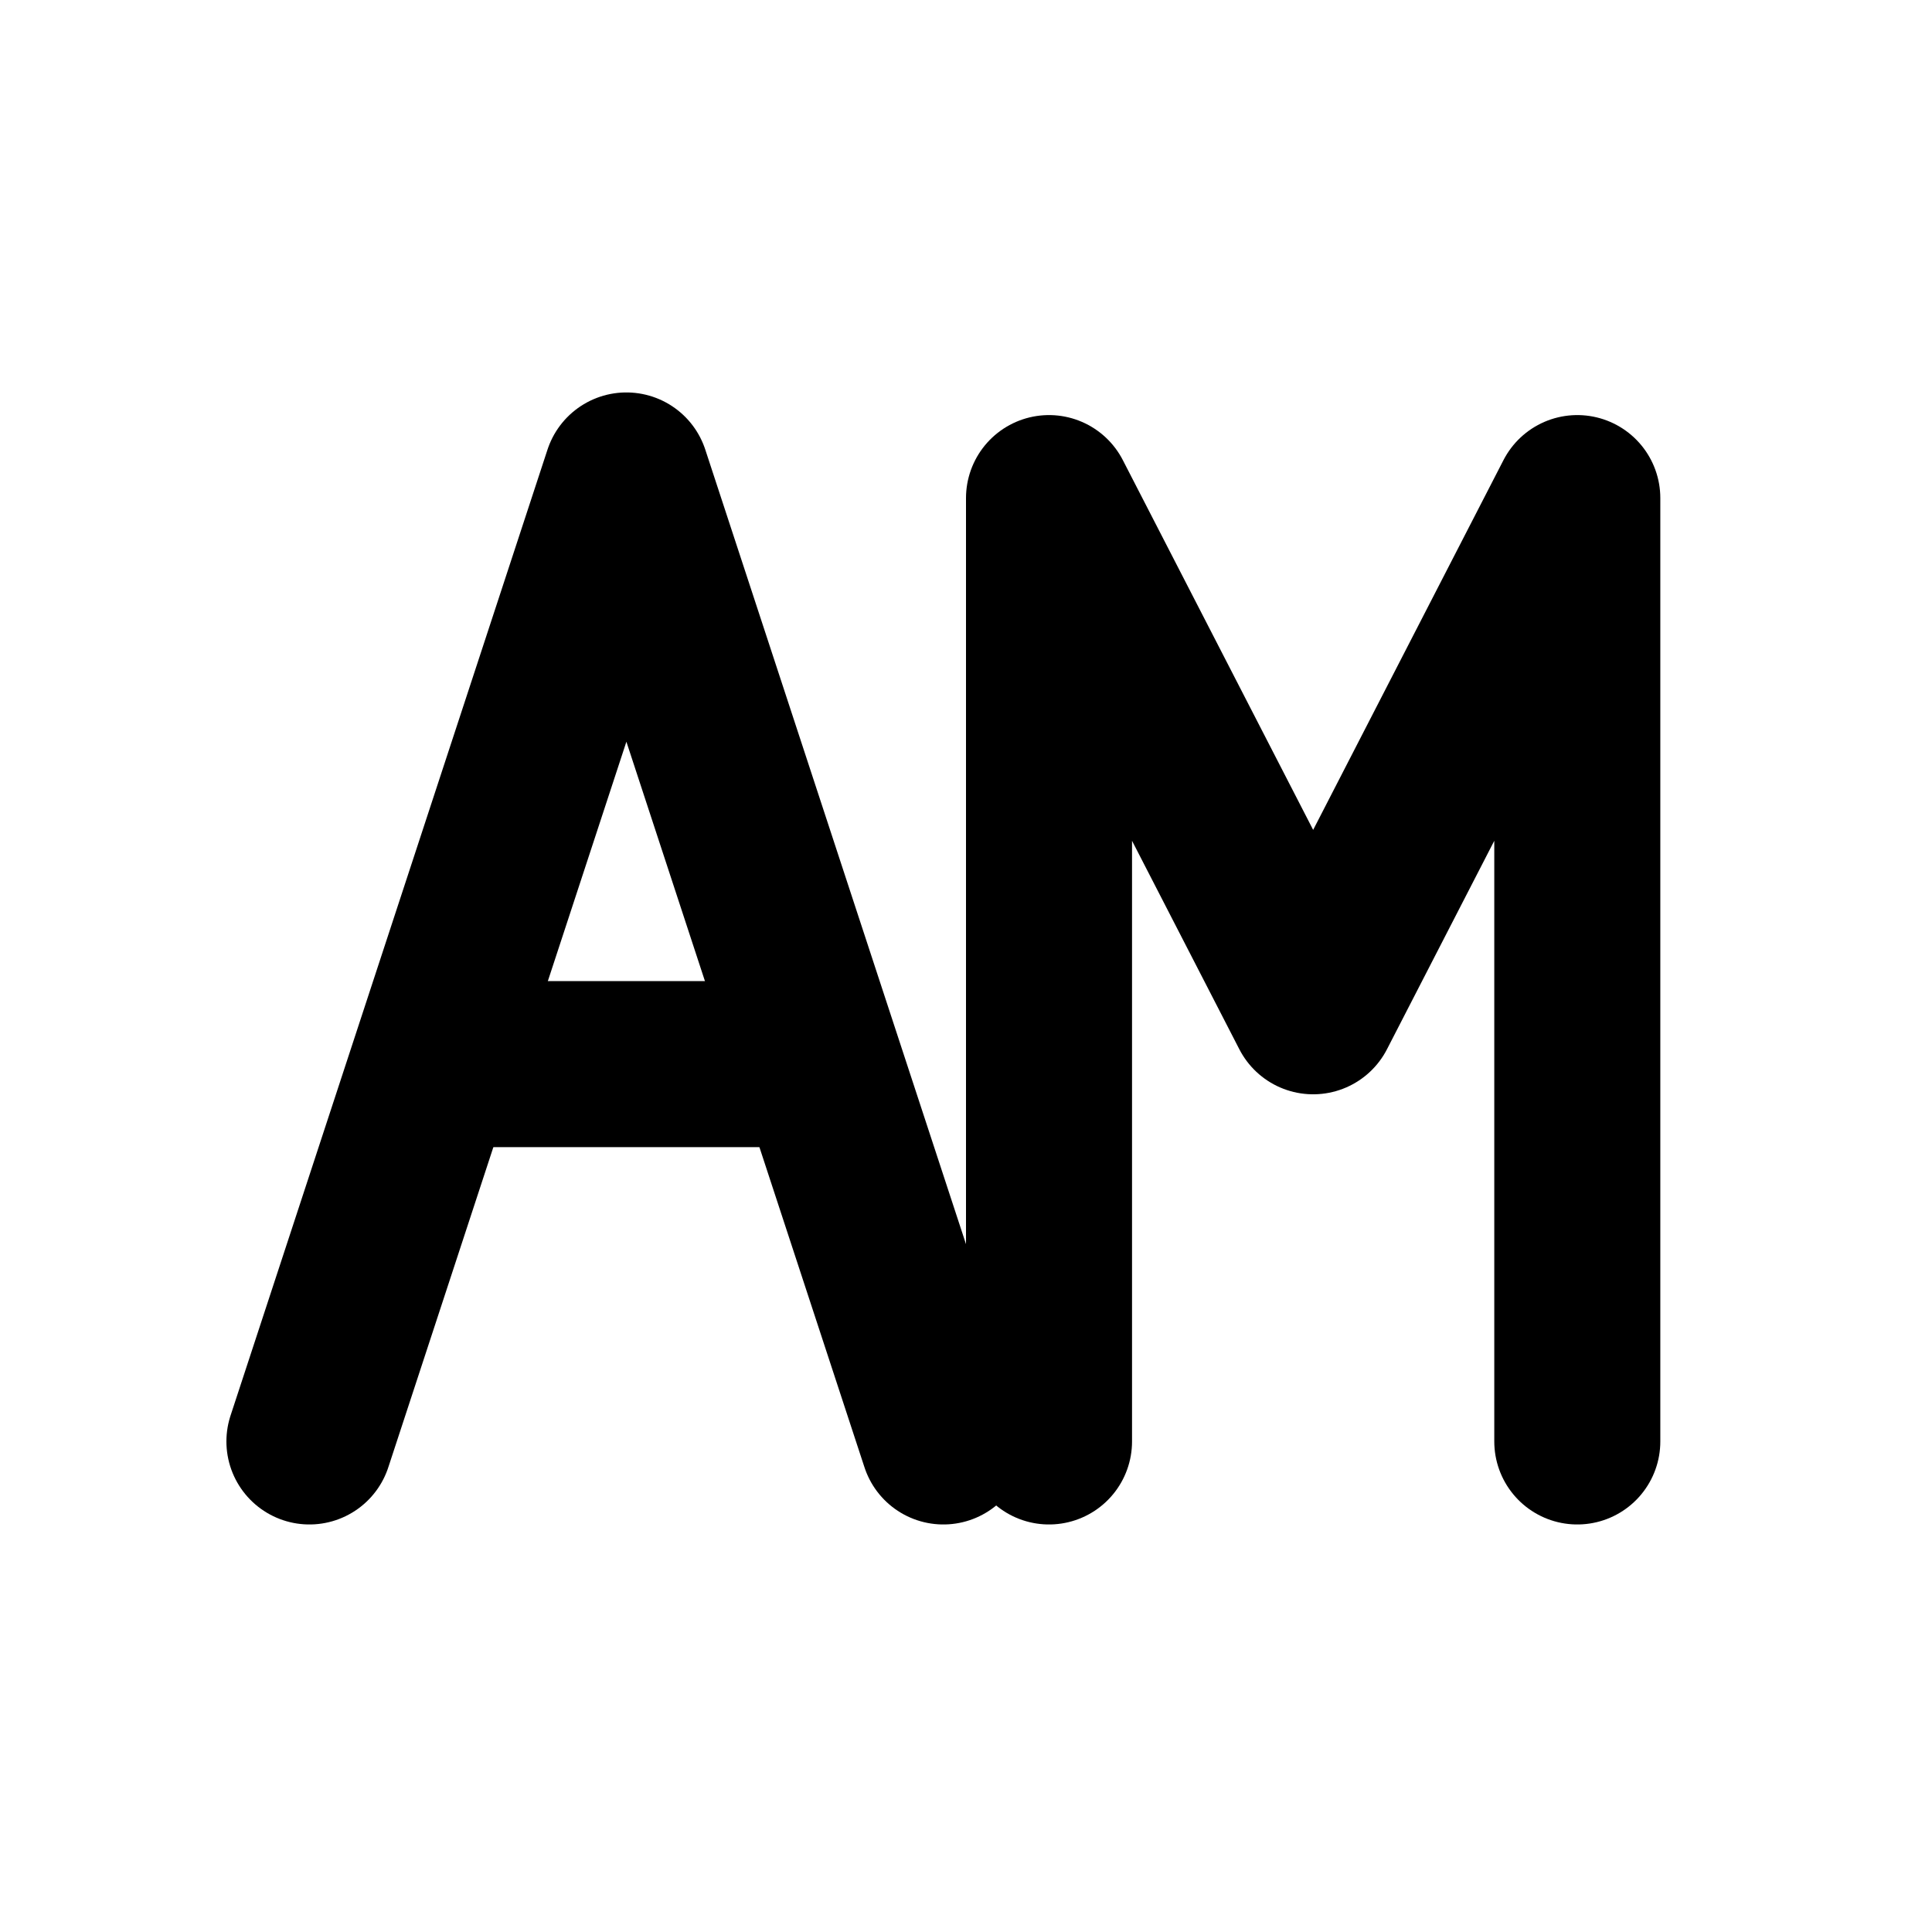
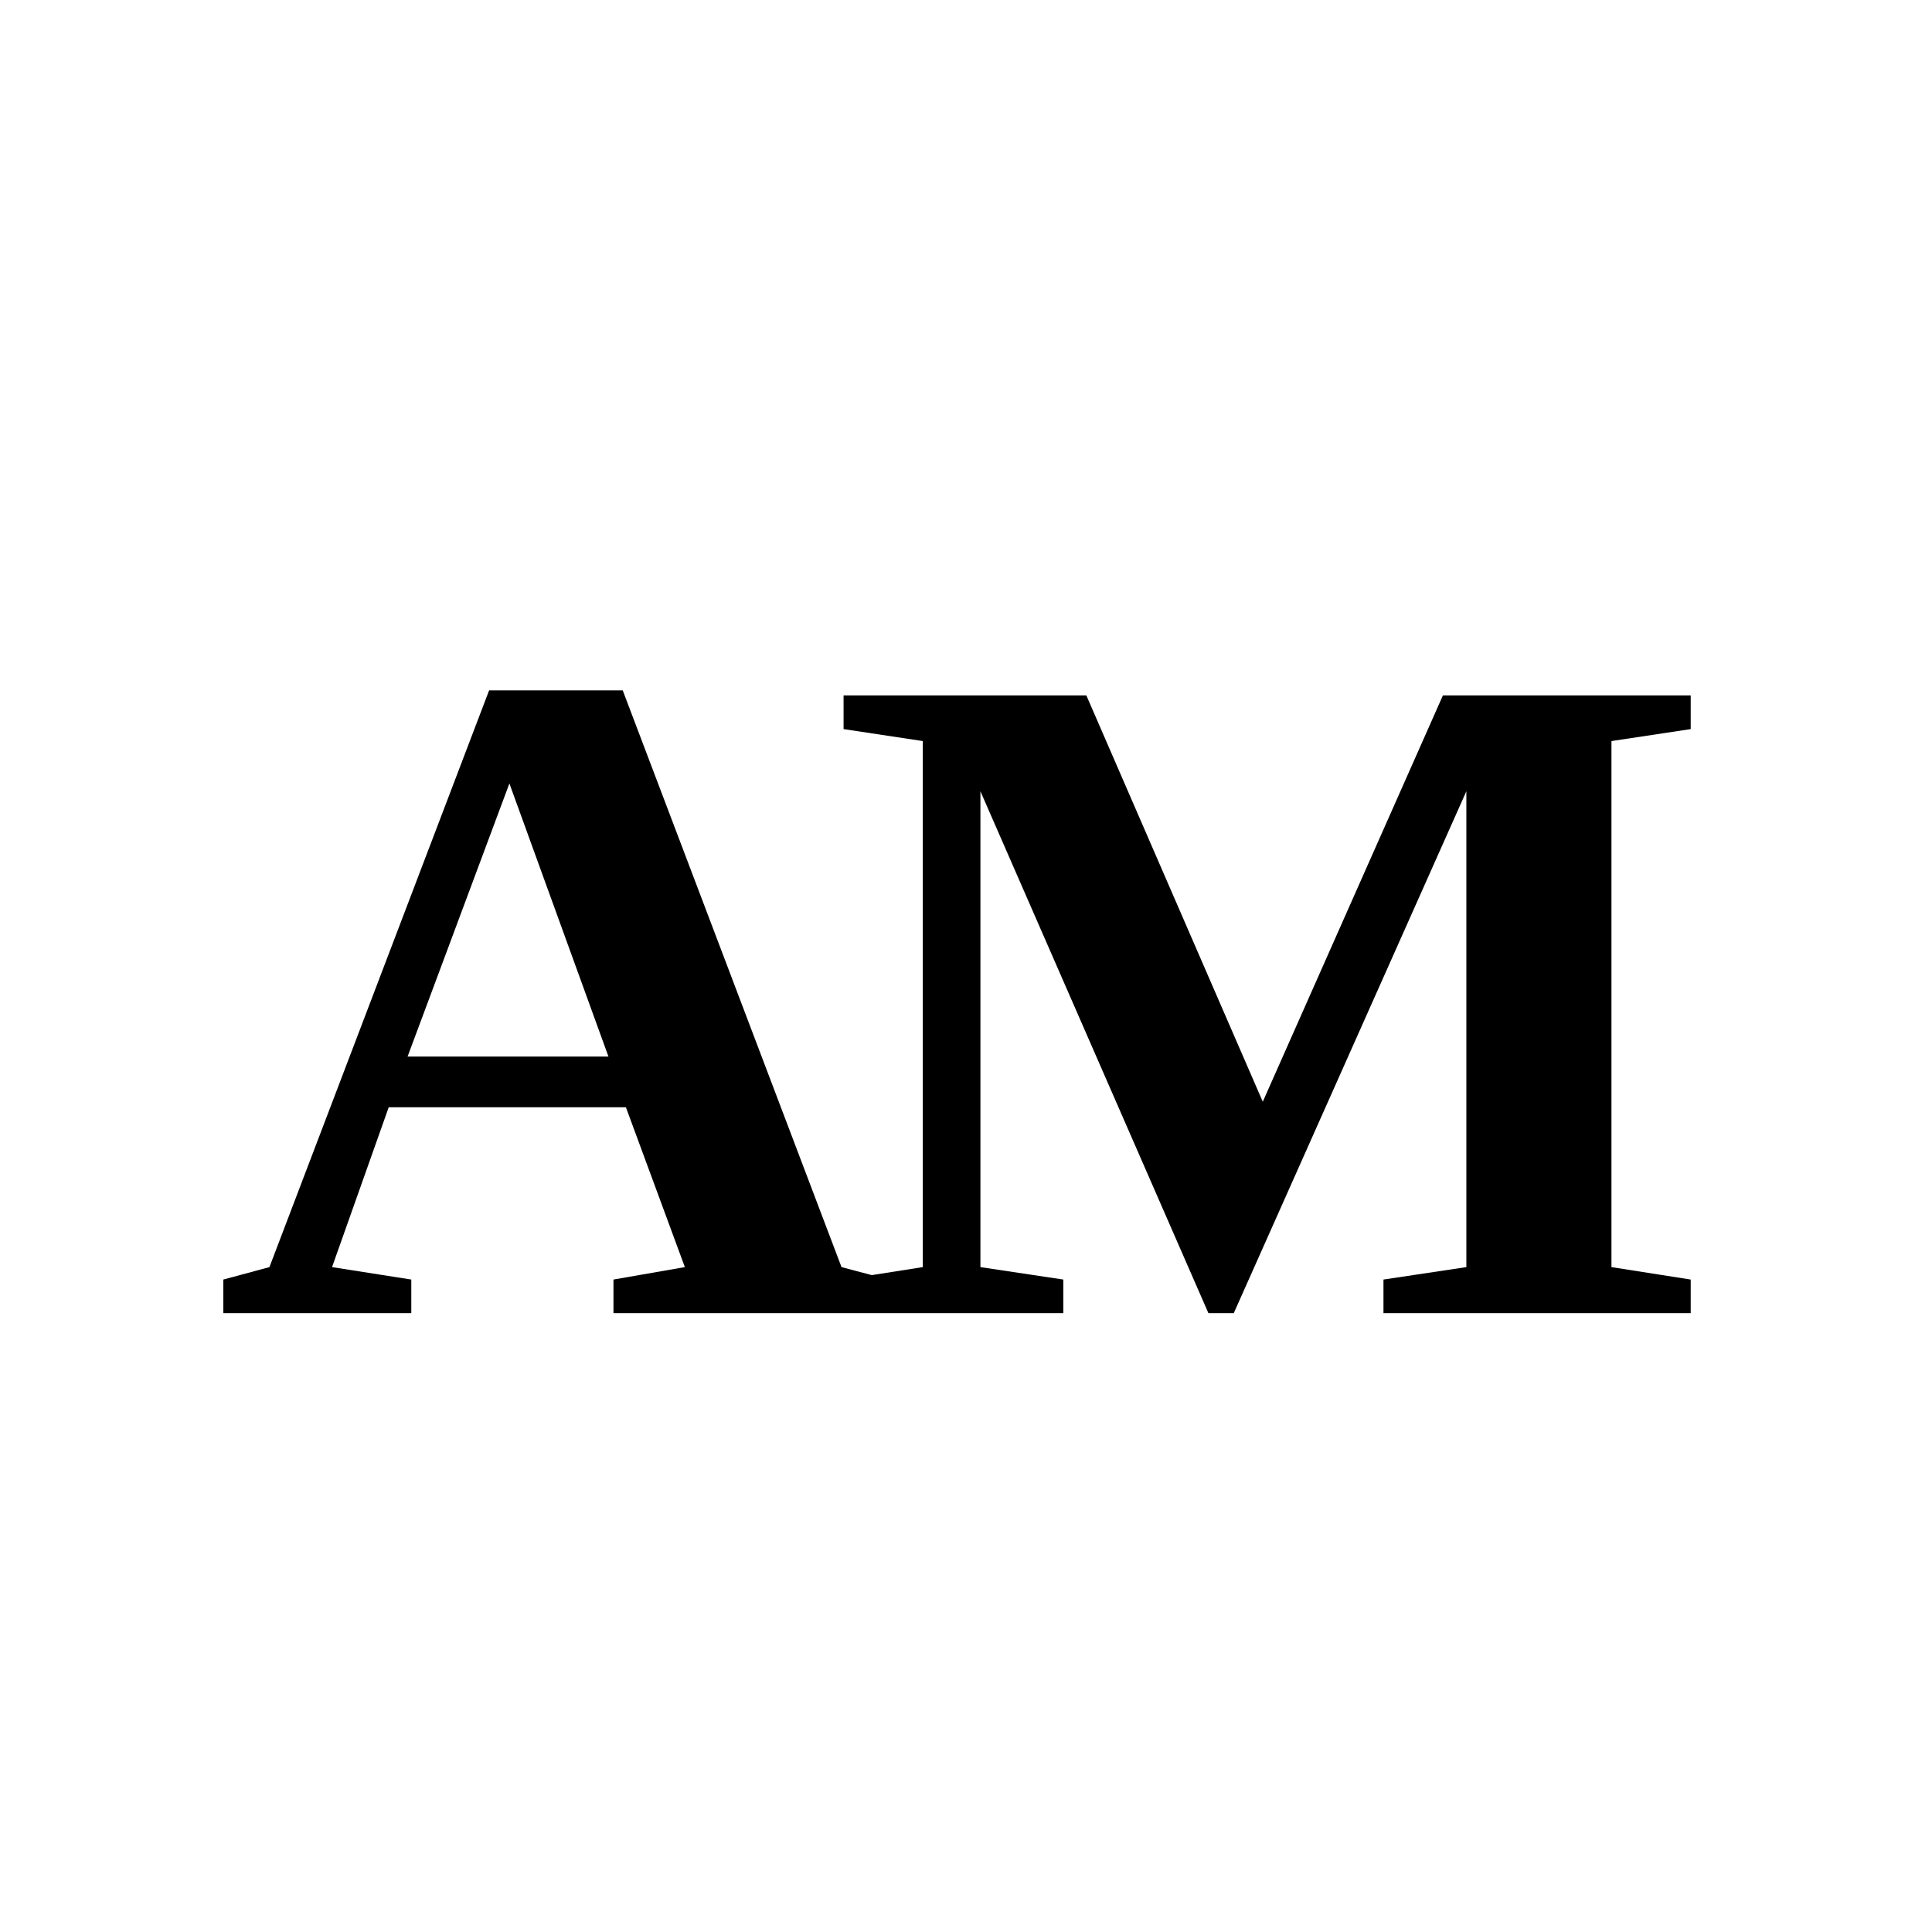
<svg xmlns="http://www.w3.org/2000/svg" viewBox="0 0 512 512">
-   <g fill="none" stroke="#000" stroke-width="44" stroke-linecap="round" stroke-linejoin="round">
-     <path d="M82 382 166 126l84 256" />
-     <path d="M116 282h100" />
-     <path d="M278 382V132l70 136 70-136v250" />
-   </g>
+   <text x="256" y="348" text-anchor="middle" fill="#000" font-family="Georgia, 'Times New Roman', serif" font-size="250" font-weight="700" letter-spacing="-18">AM</text>
</svg>
